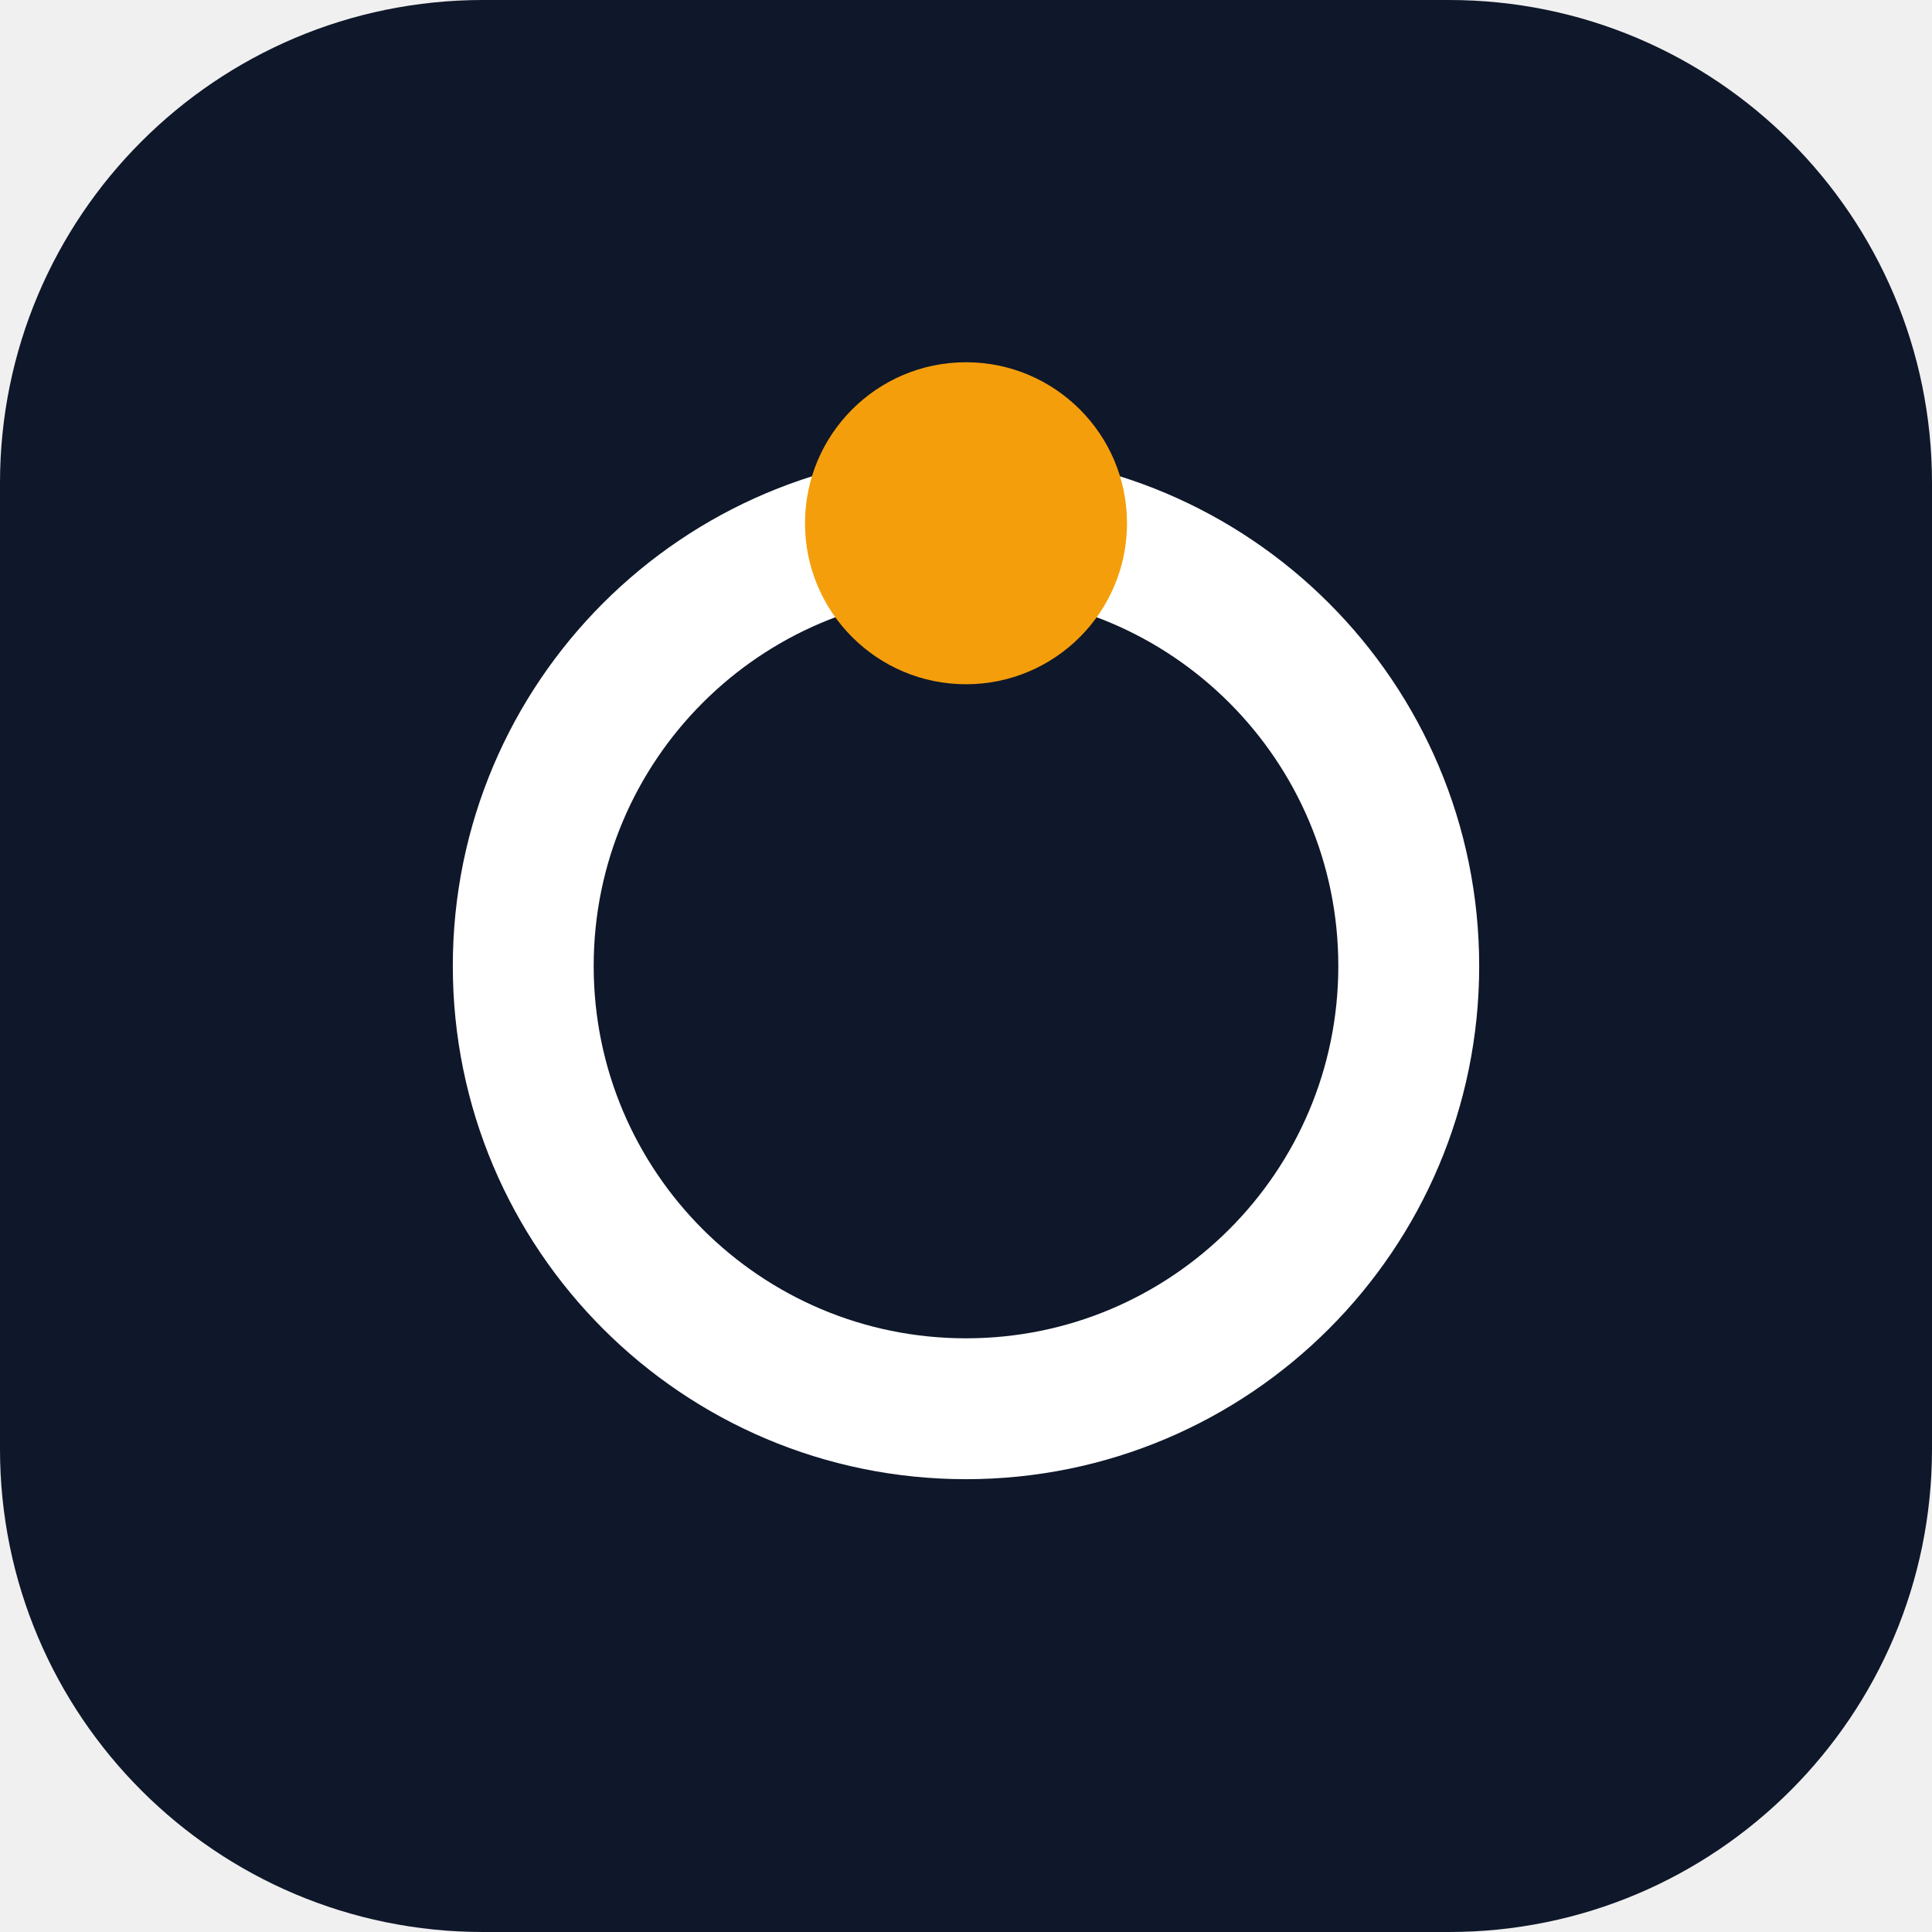
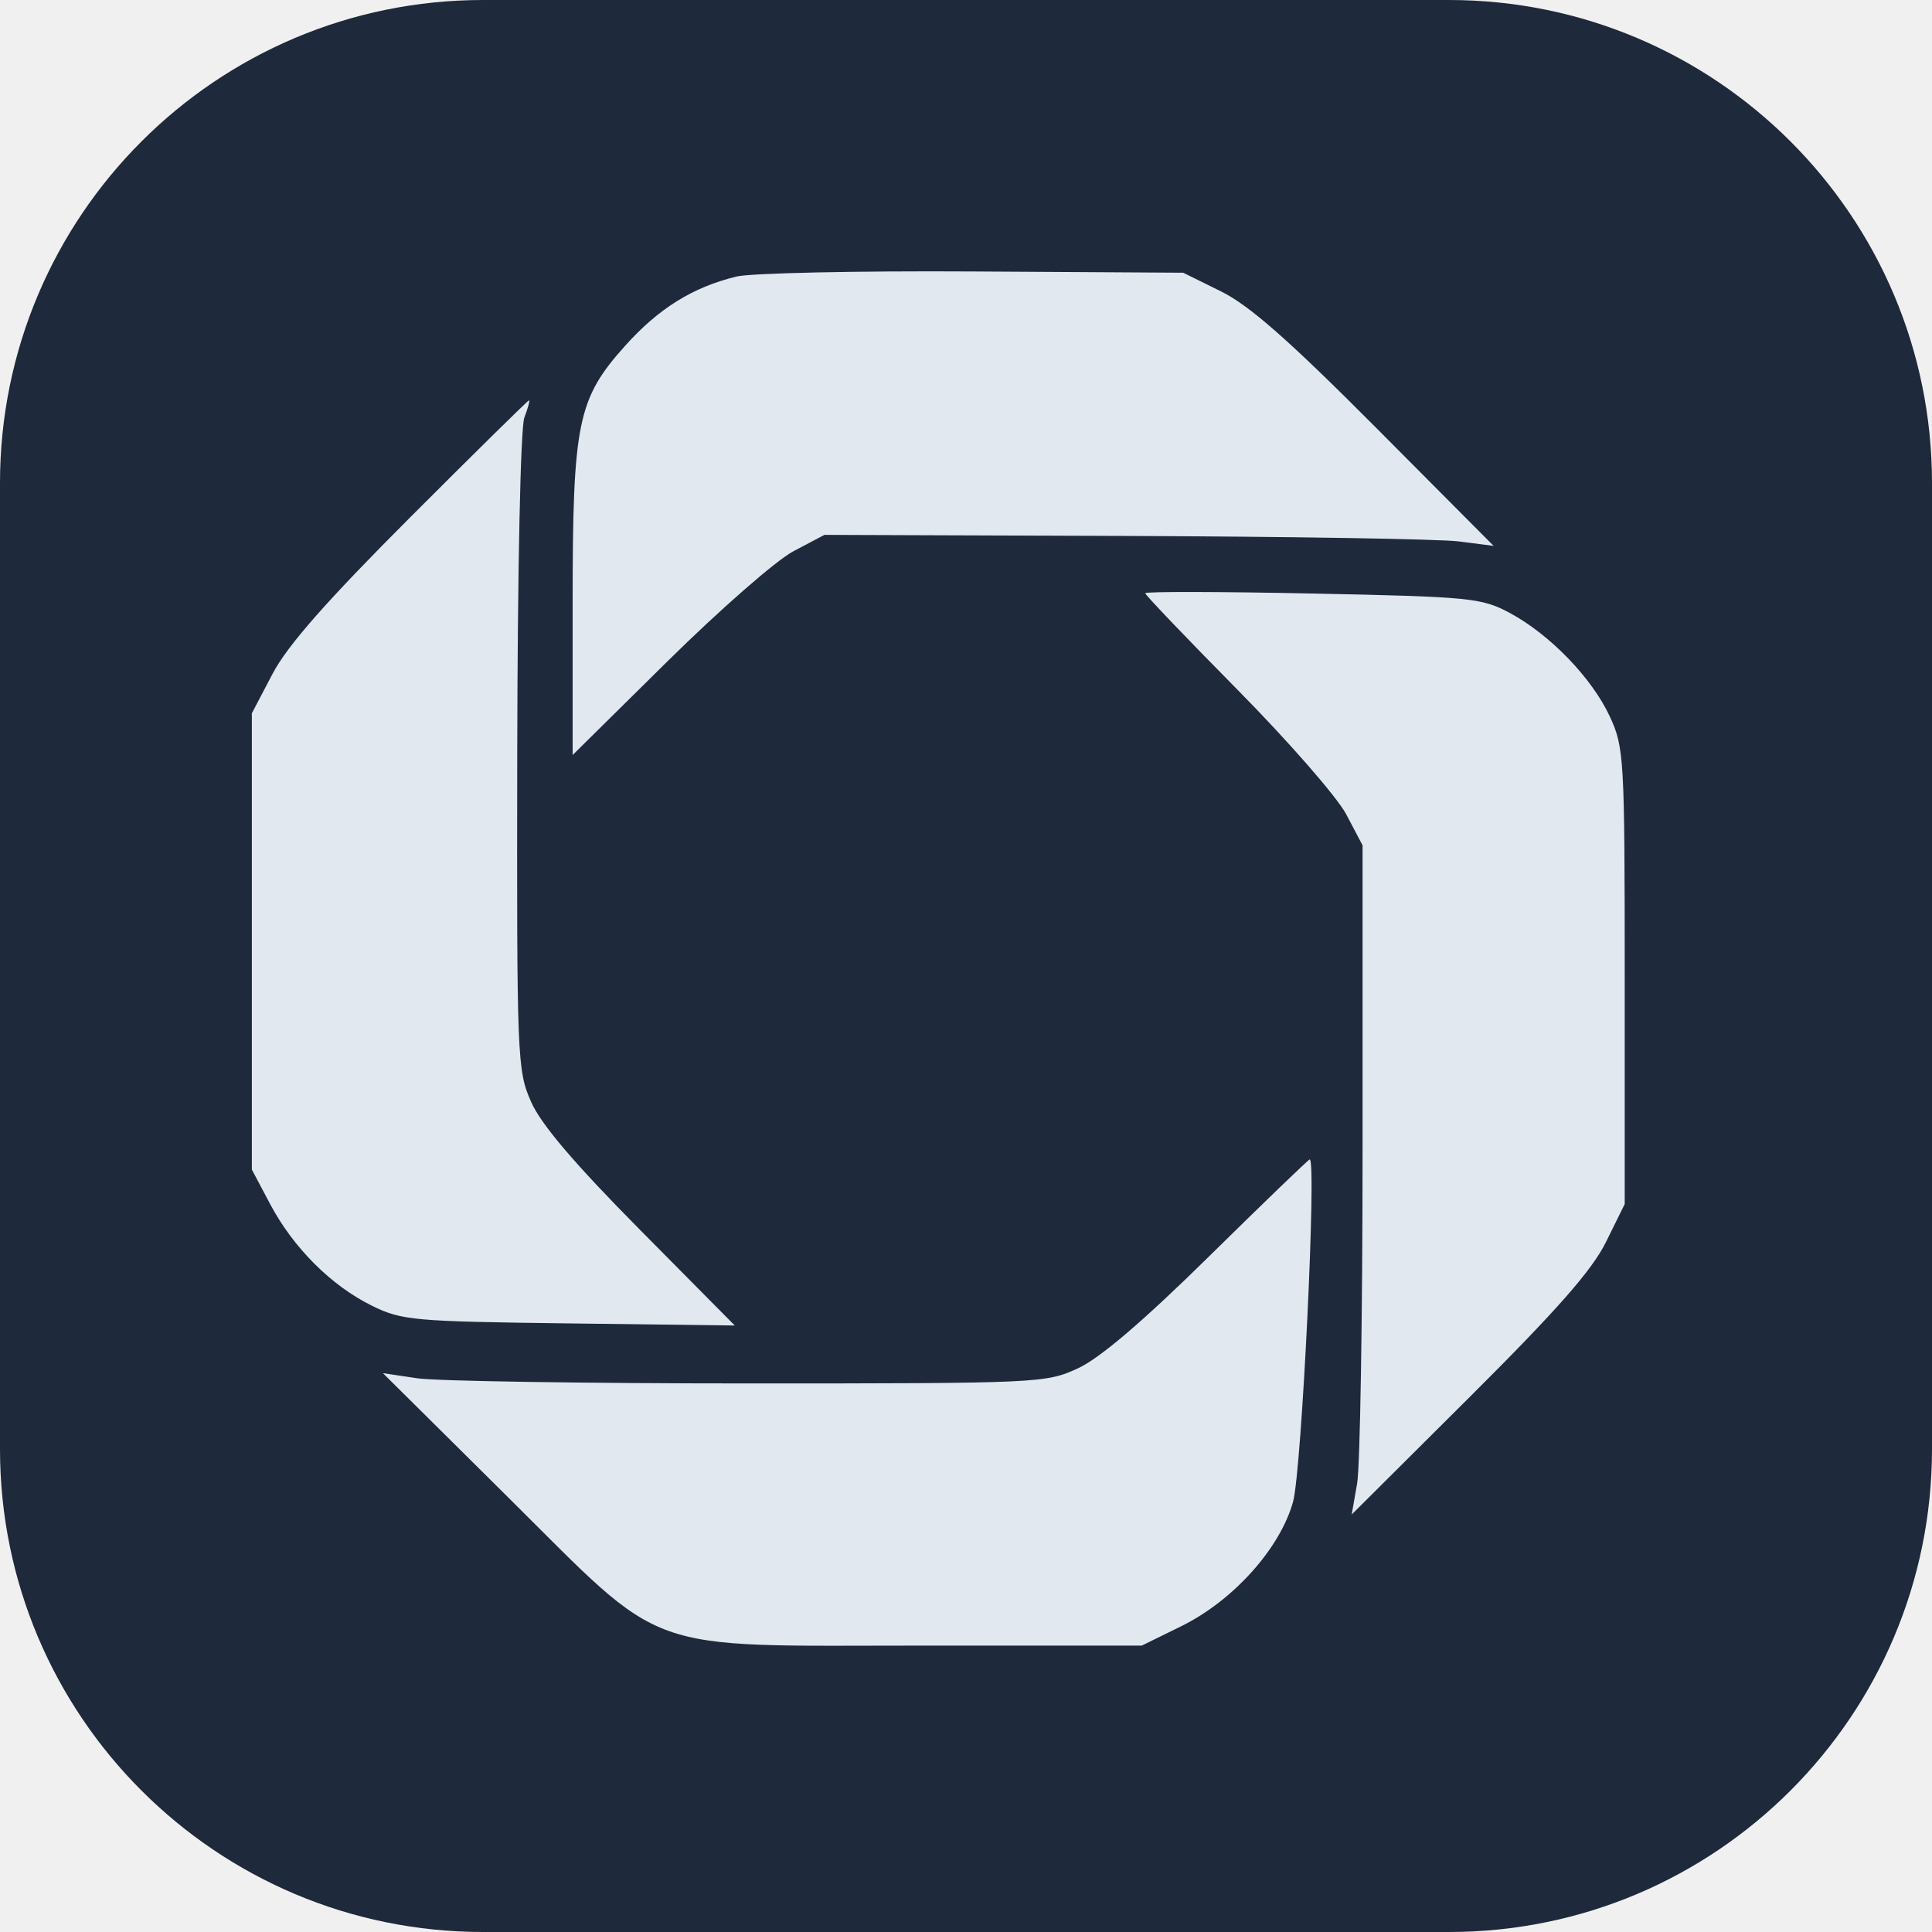
<svg xmlns="http://www.w3.org/2000/svg" width="48" height="48" viewBox="0 0 48 48" fill="none" role="img" aria-label="Operon">
-   <rect width="48" height="48" rx="12" fill="#0f172a" />
-   <circle cx="24" cy="24" r="11" stroke="#ffffff" stroke-width="3.5" />
-   <circle cx="24" cy="13" r="4" fill="#f59e0b" />
+   <rect width="48" height="48" rx="12" fill="#1e293b" />
+   <g transform="translate(6.00 6.69) scale(0.1714)">
+     <path fill-rule="evenodd" d="M 71.734 1.056 C 65.417 2.599, 60.496 5.655, 55.647 11.047 C 48.707 18.767, 48 22.218, 48 48.385 L 48 70.408 61.750 56.825 C 69.313 49.355, 77.525 42.175, 80 40.871 L 84.500 38.500 128 38.654 C 151.925 38.739, 173.750 39.099, 176.500 39.453 L 181.500 40.097 164.500 23.014 C 151.864 10.317, 146.088 5.234, 142 3.216 L 136.500 0.500 106 0.318 C 89.225 0.218, 73.806 0.550, 71.734 1.056 M 24.448 35.961 C 12.316 48.103, 6.648 54.547, 4.500 58.641 L 1.500 64.359 1.500 97.429 L 1.500 130.500 4.150 135.500 C 7.509 141.837, 13.010 147.331, 18.900 150.233 C 23.231 152.367, 24.906 152.518, 47.500 152.800 L 71.500 153.101 57.784 139.255 C 48.271 129.651, 43.429 123.963, 41.981 120.691 C 39.960 116.122, 39.897 114.524, 39.970 69.992 C 40.013 43.482, 40.448 22.951, 40.998 21.506 C 41.522 20.128, 41.826 19, 41.673 19 C 41.520 19, 33.769 26.633, 24.448 35.961 M 130.999 46.956 C 130.999 47.206, 137.020 53.506, 144.379 60.956 C 151.737 68.405, 158.825 76.525, 160.129 79 L 162.500 83.500 162.500 127.500 C 162.500 151.700, 162.145 173.525, 161.712 176 L 160.924 180.500 177.996 163.500 C 190.676 150.874, 195.767 145.085, 197.784 141 L 200.500 135.500 200.500 102.500 C 200.500 70.845, 200.412 69.310, 198.351 64.851 C 195.760 59.247, 189.636 52.912, 183.791 49.791 C 179.747 47.632, 178.102 47.471, 155.249 47 C 141.910 46.725, 130.998 46.705, 130.999 46.956 M 140.250 143.084 C 130.709 152.477, 124.430 157.838, 121.250 159.306 C 116.593 161.457, 115.656 161.500, 73.500 161.500 C 49.850 161.500, 28.250 161.165, 25.500 160.755 L 20.500 160.011 38.500 177.863 C 61.921 201.092, 57.470 199.500, 99 199.500 L 130.500 199.500 136.203 196.700 C 143.744 192.996, 150.558 185.411, 152.429 178.636 C 153.676 174.123, 155.873 128.945, 154.841 129.027 C 154.654 129.042, 148.087 135.368, 140.250 143.084" fill="#e2e8f0" />
+   </g>
</svg>
